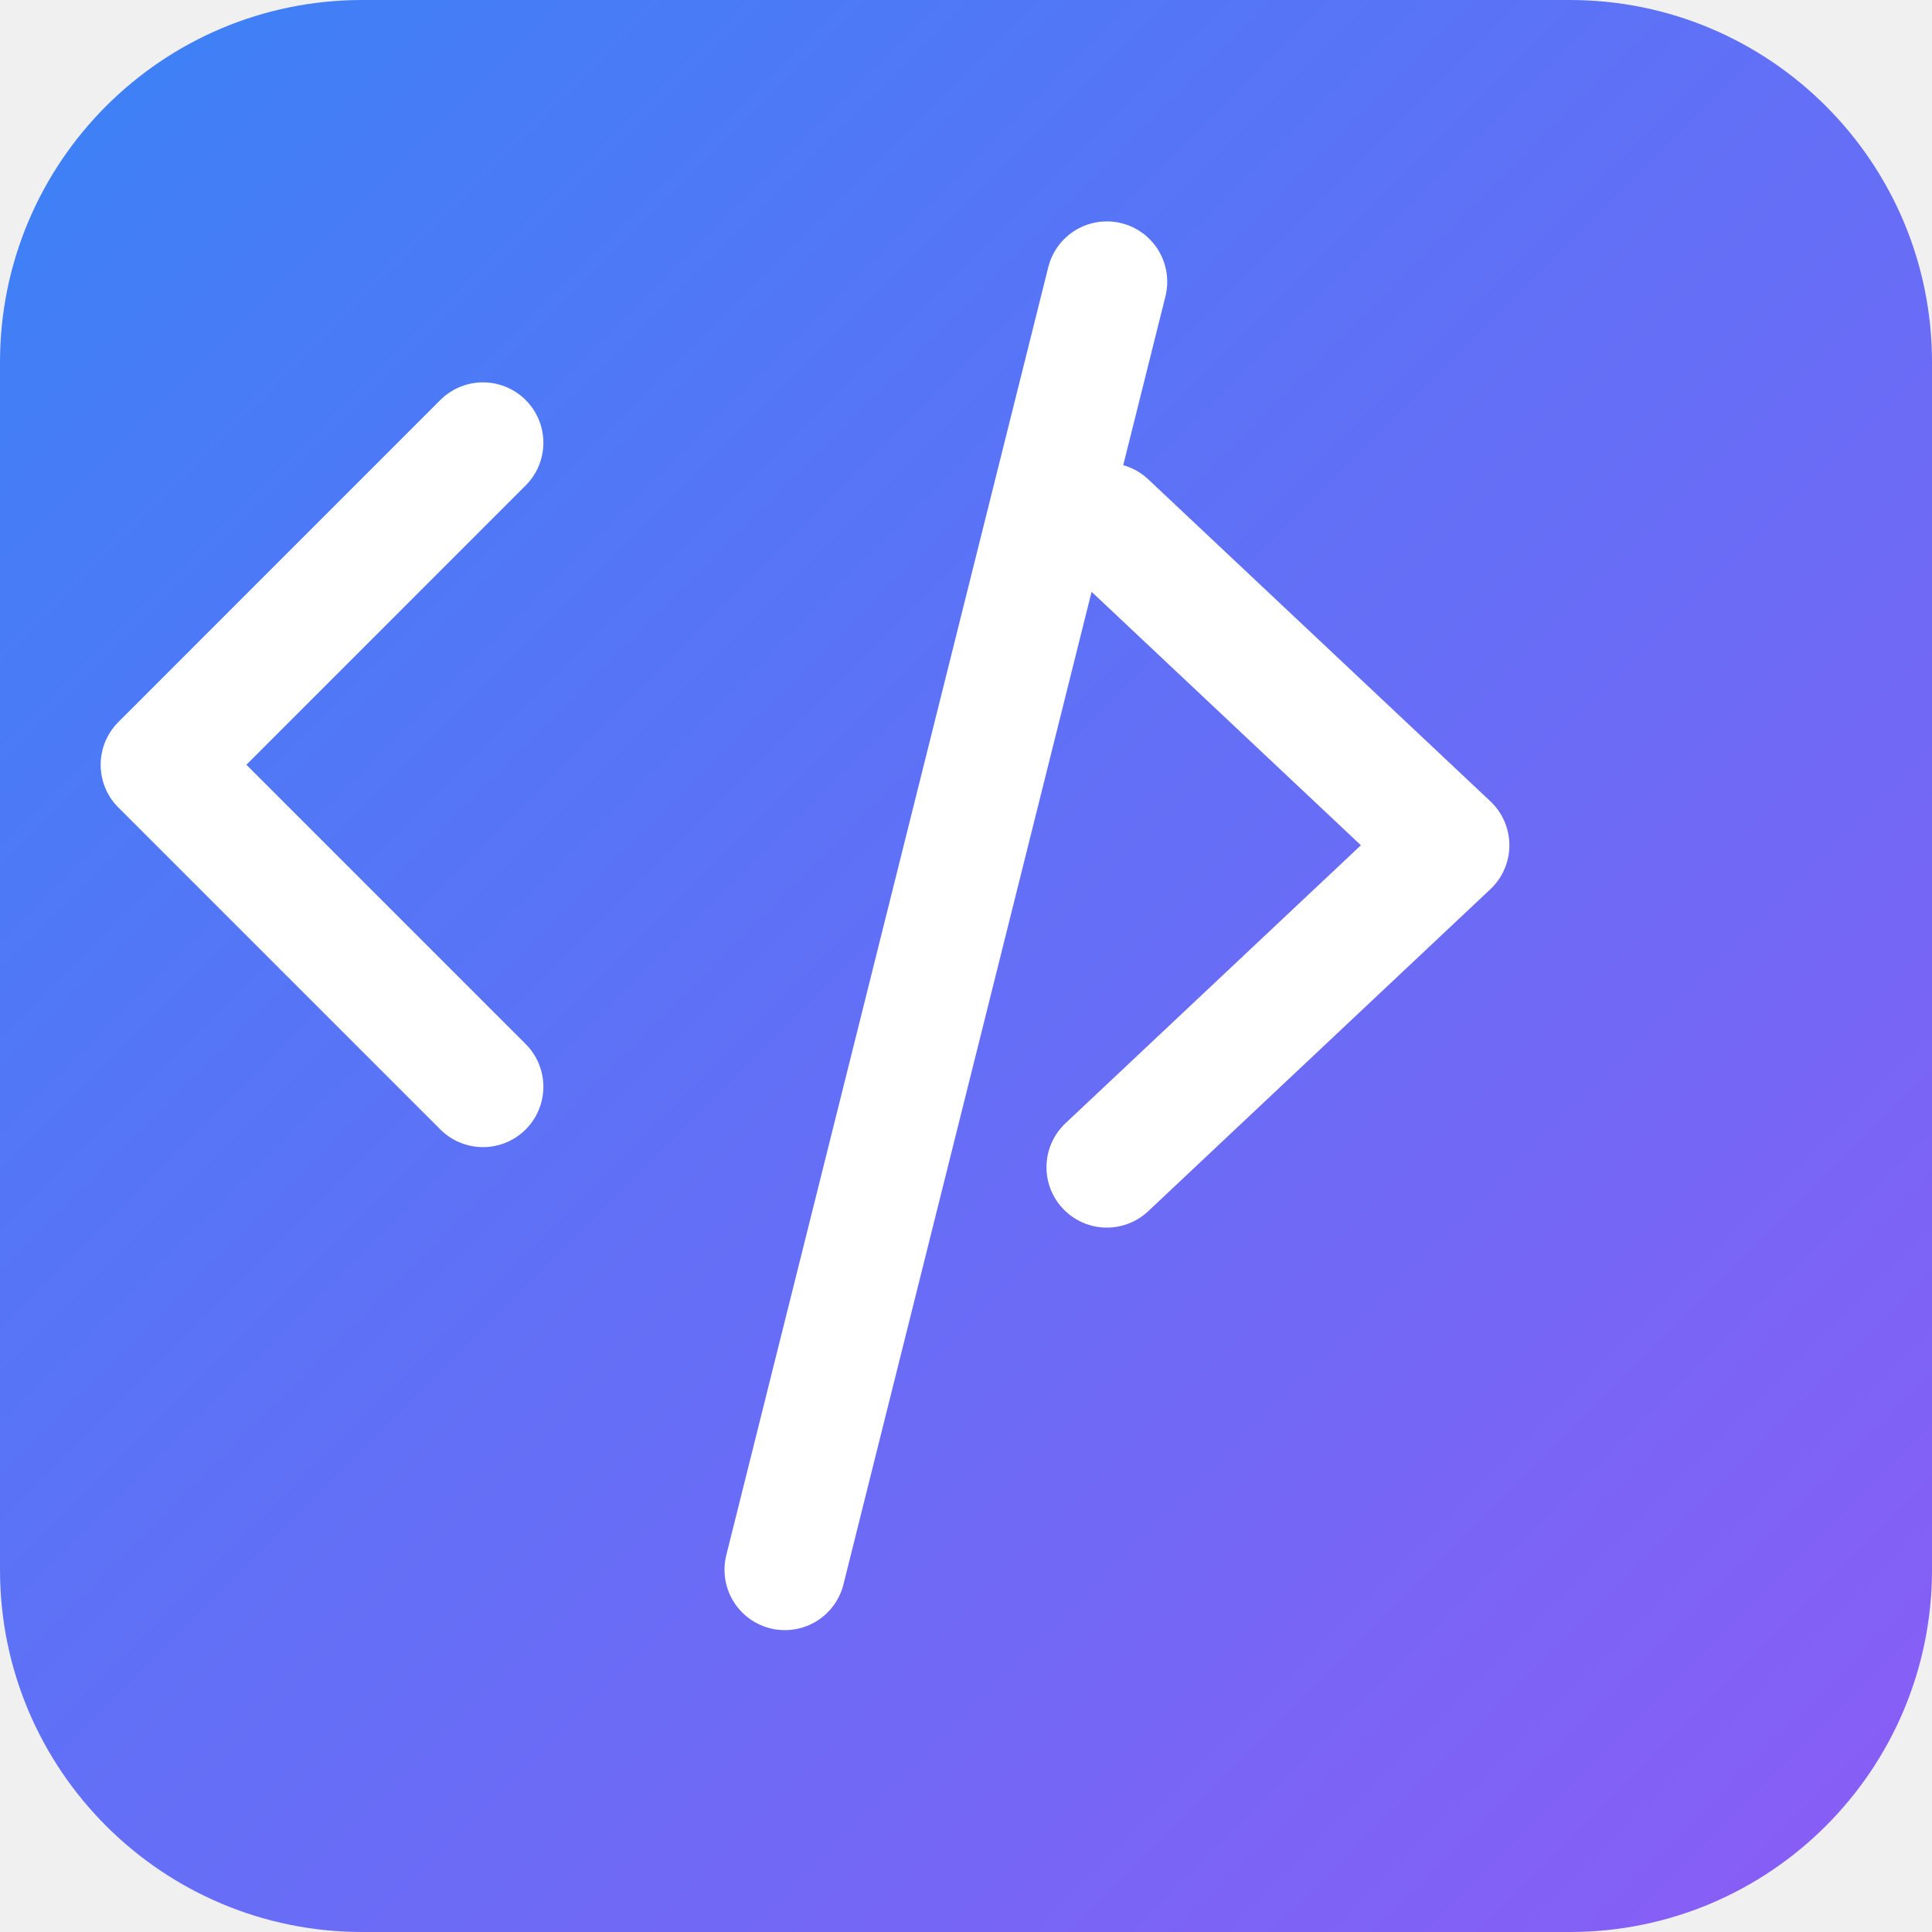
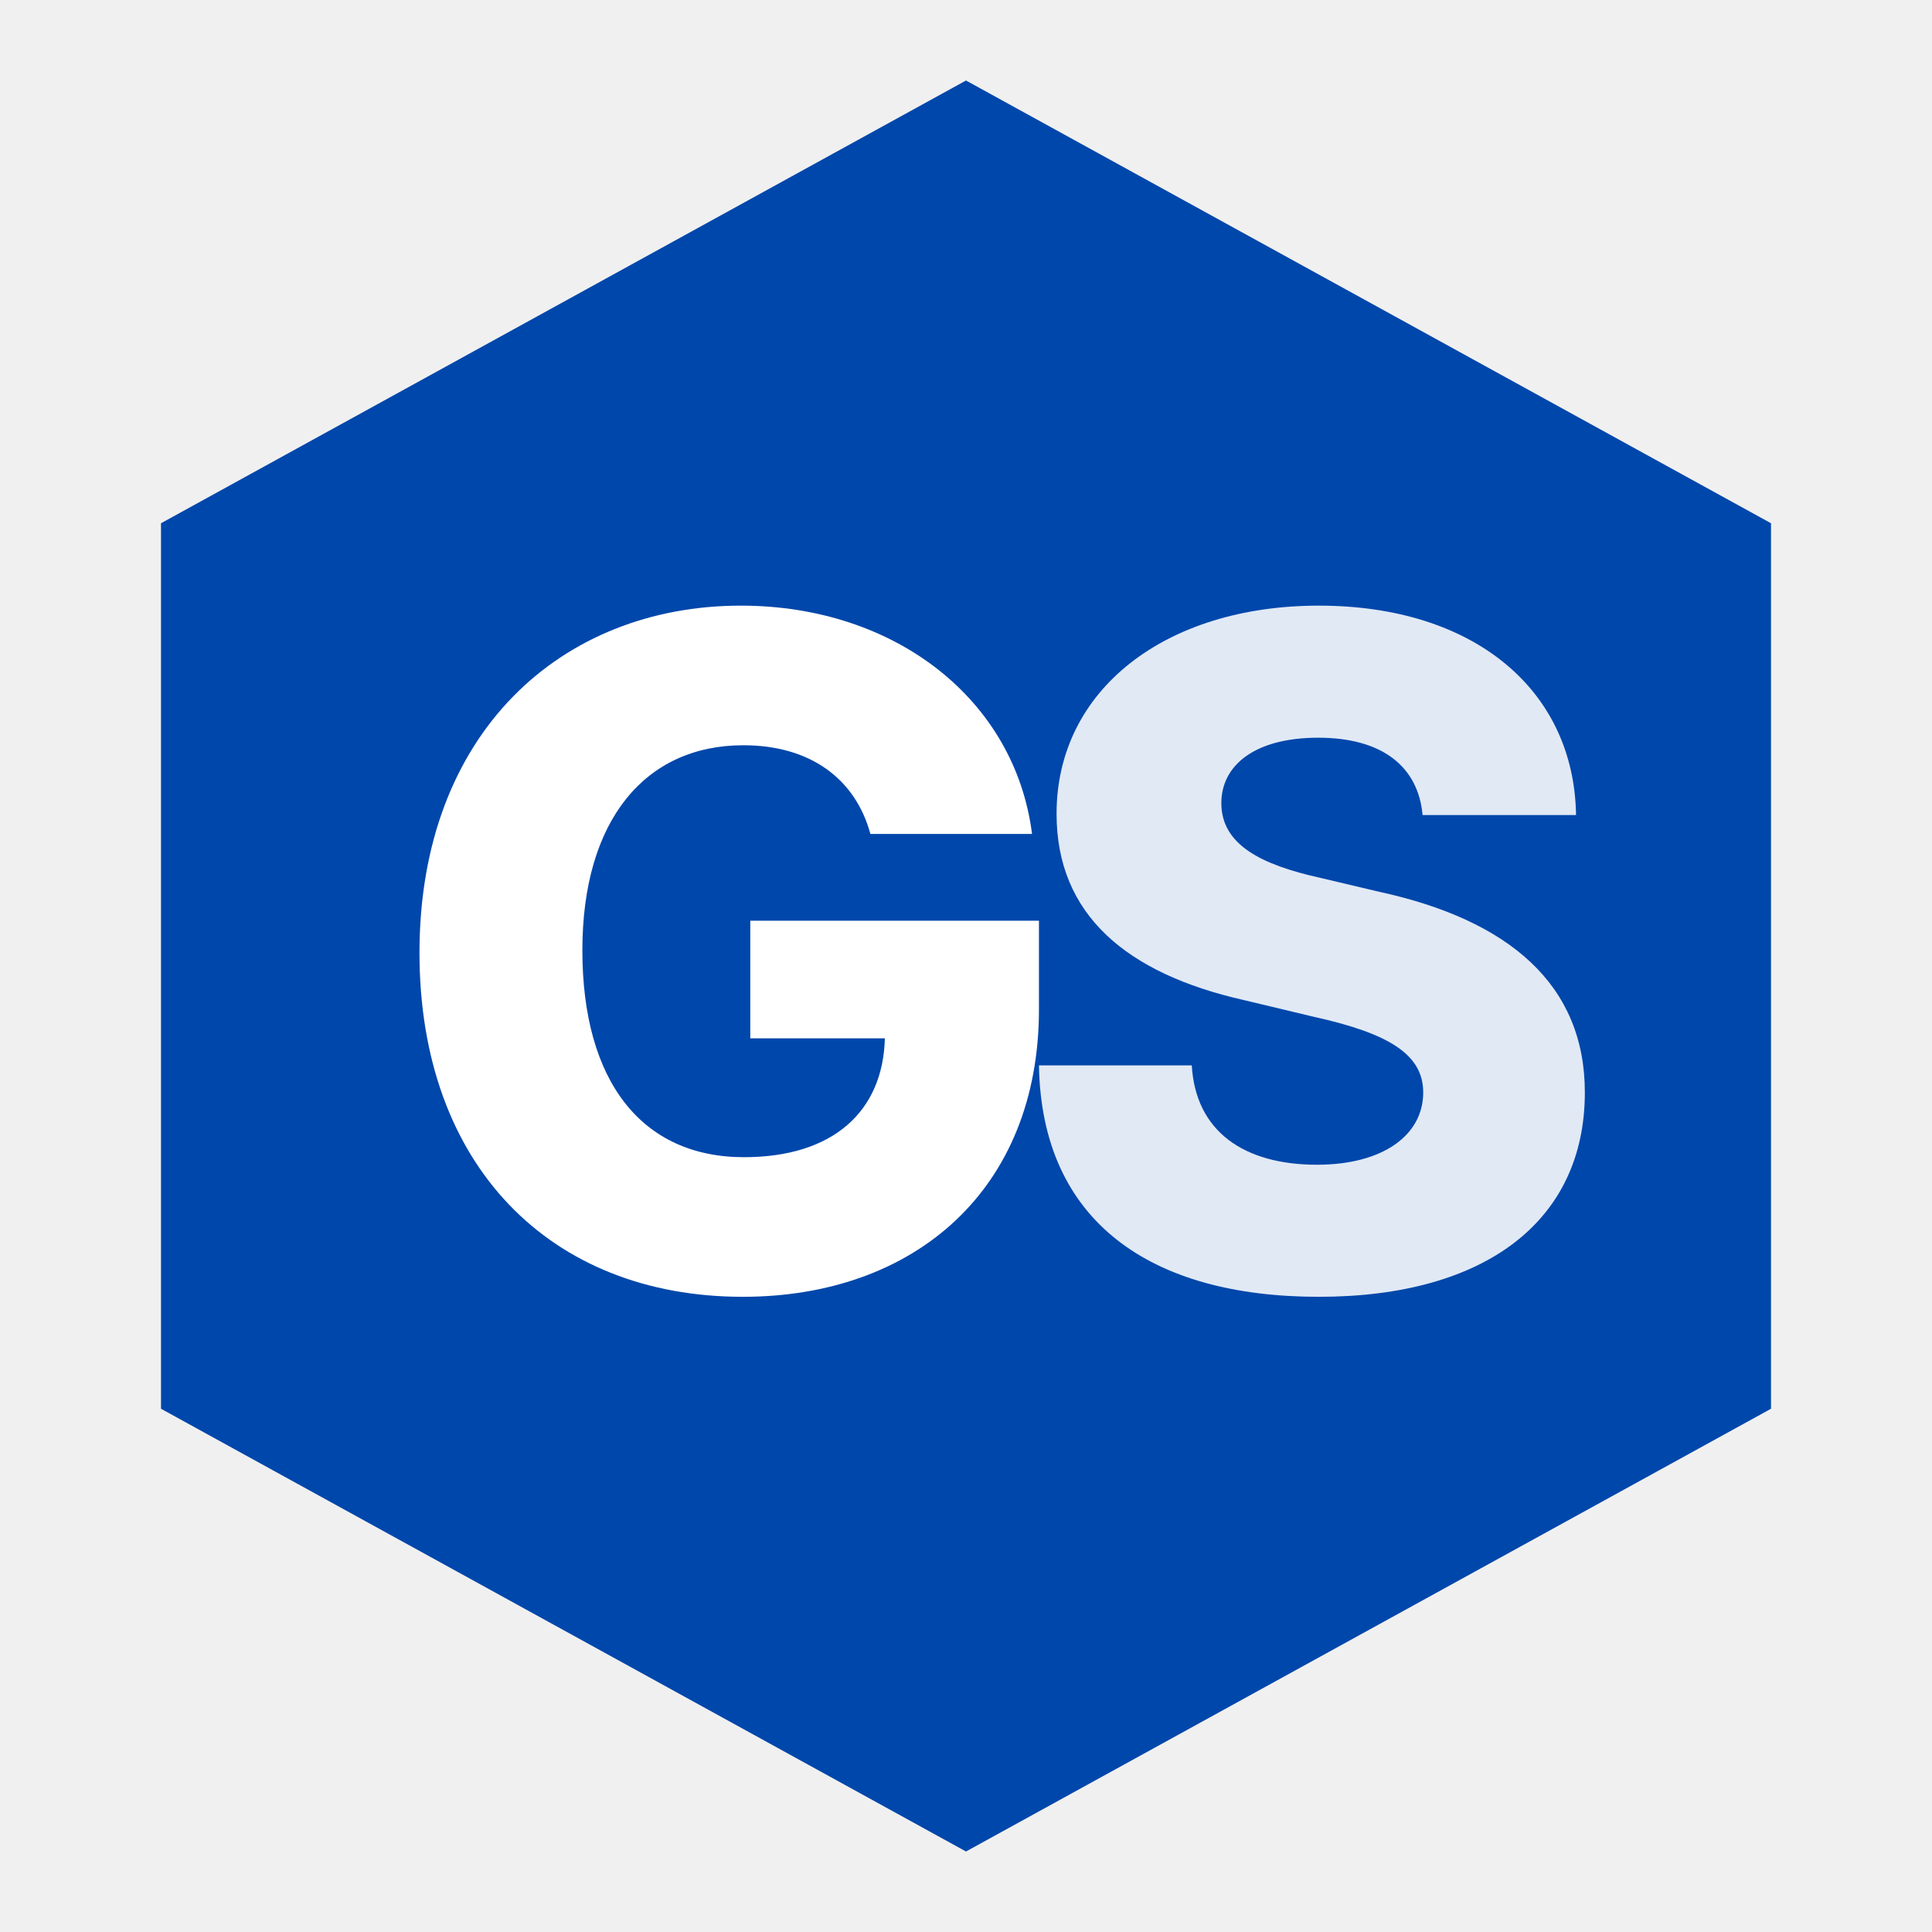
- <svg xmlns="http://www.w3.org/2000/svg" width="32" height="32" viewBox="0 0 32 32" fill="none">
-   <rect width="32" height="32" rx="6" fill="url(#gradient)" />
-   <path d="M13 26l5.333-21.333M18.333 8.667L24 14l-5.667 5.333M8 18l-5.333-5.333L8 7.333" stroke="white" stroke-width="2" stroke-linecap="round" stroke-linejoin="round" />
-   <defs>
-     <linearGradient id="gradient" x1="0" y1="0" x2="32" y2="32" gradientUnits="userSpaceOnUse">
-       <stop stop-color="#3B82F6" />
-       <stop offset="1" stop-color="#8B5CF6" />
-     </linearGradient>
-   </defs>
+ <svg xmlns="http://www.w3.org/2000/svg" width="32" height="32" viewBox="0 0 48 48" fill="none">
+   <path d="M24 2 L44 13 L44 35 L24 46 L4 35 L4 13 Z" fill="#0047ab" />
+   <text x="9.5" y="32" font-family="Inter,Arial,sans-serif" font-weight="800" font-size="23" fill="white">G</text>
+   <text x="25" y="32" font-family="Inter,Arial,sans-serif" font-weight="800" font-size="23" fill="white" opacity="0.88">S</text>
</svg>
